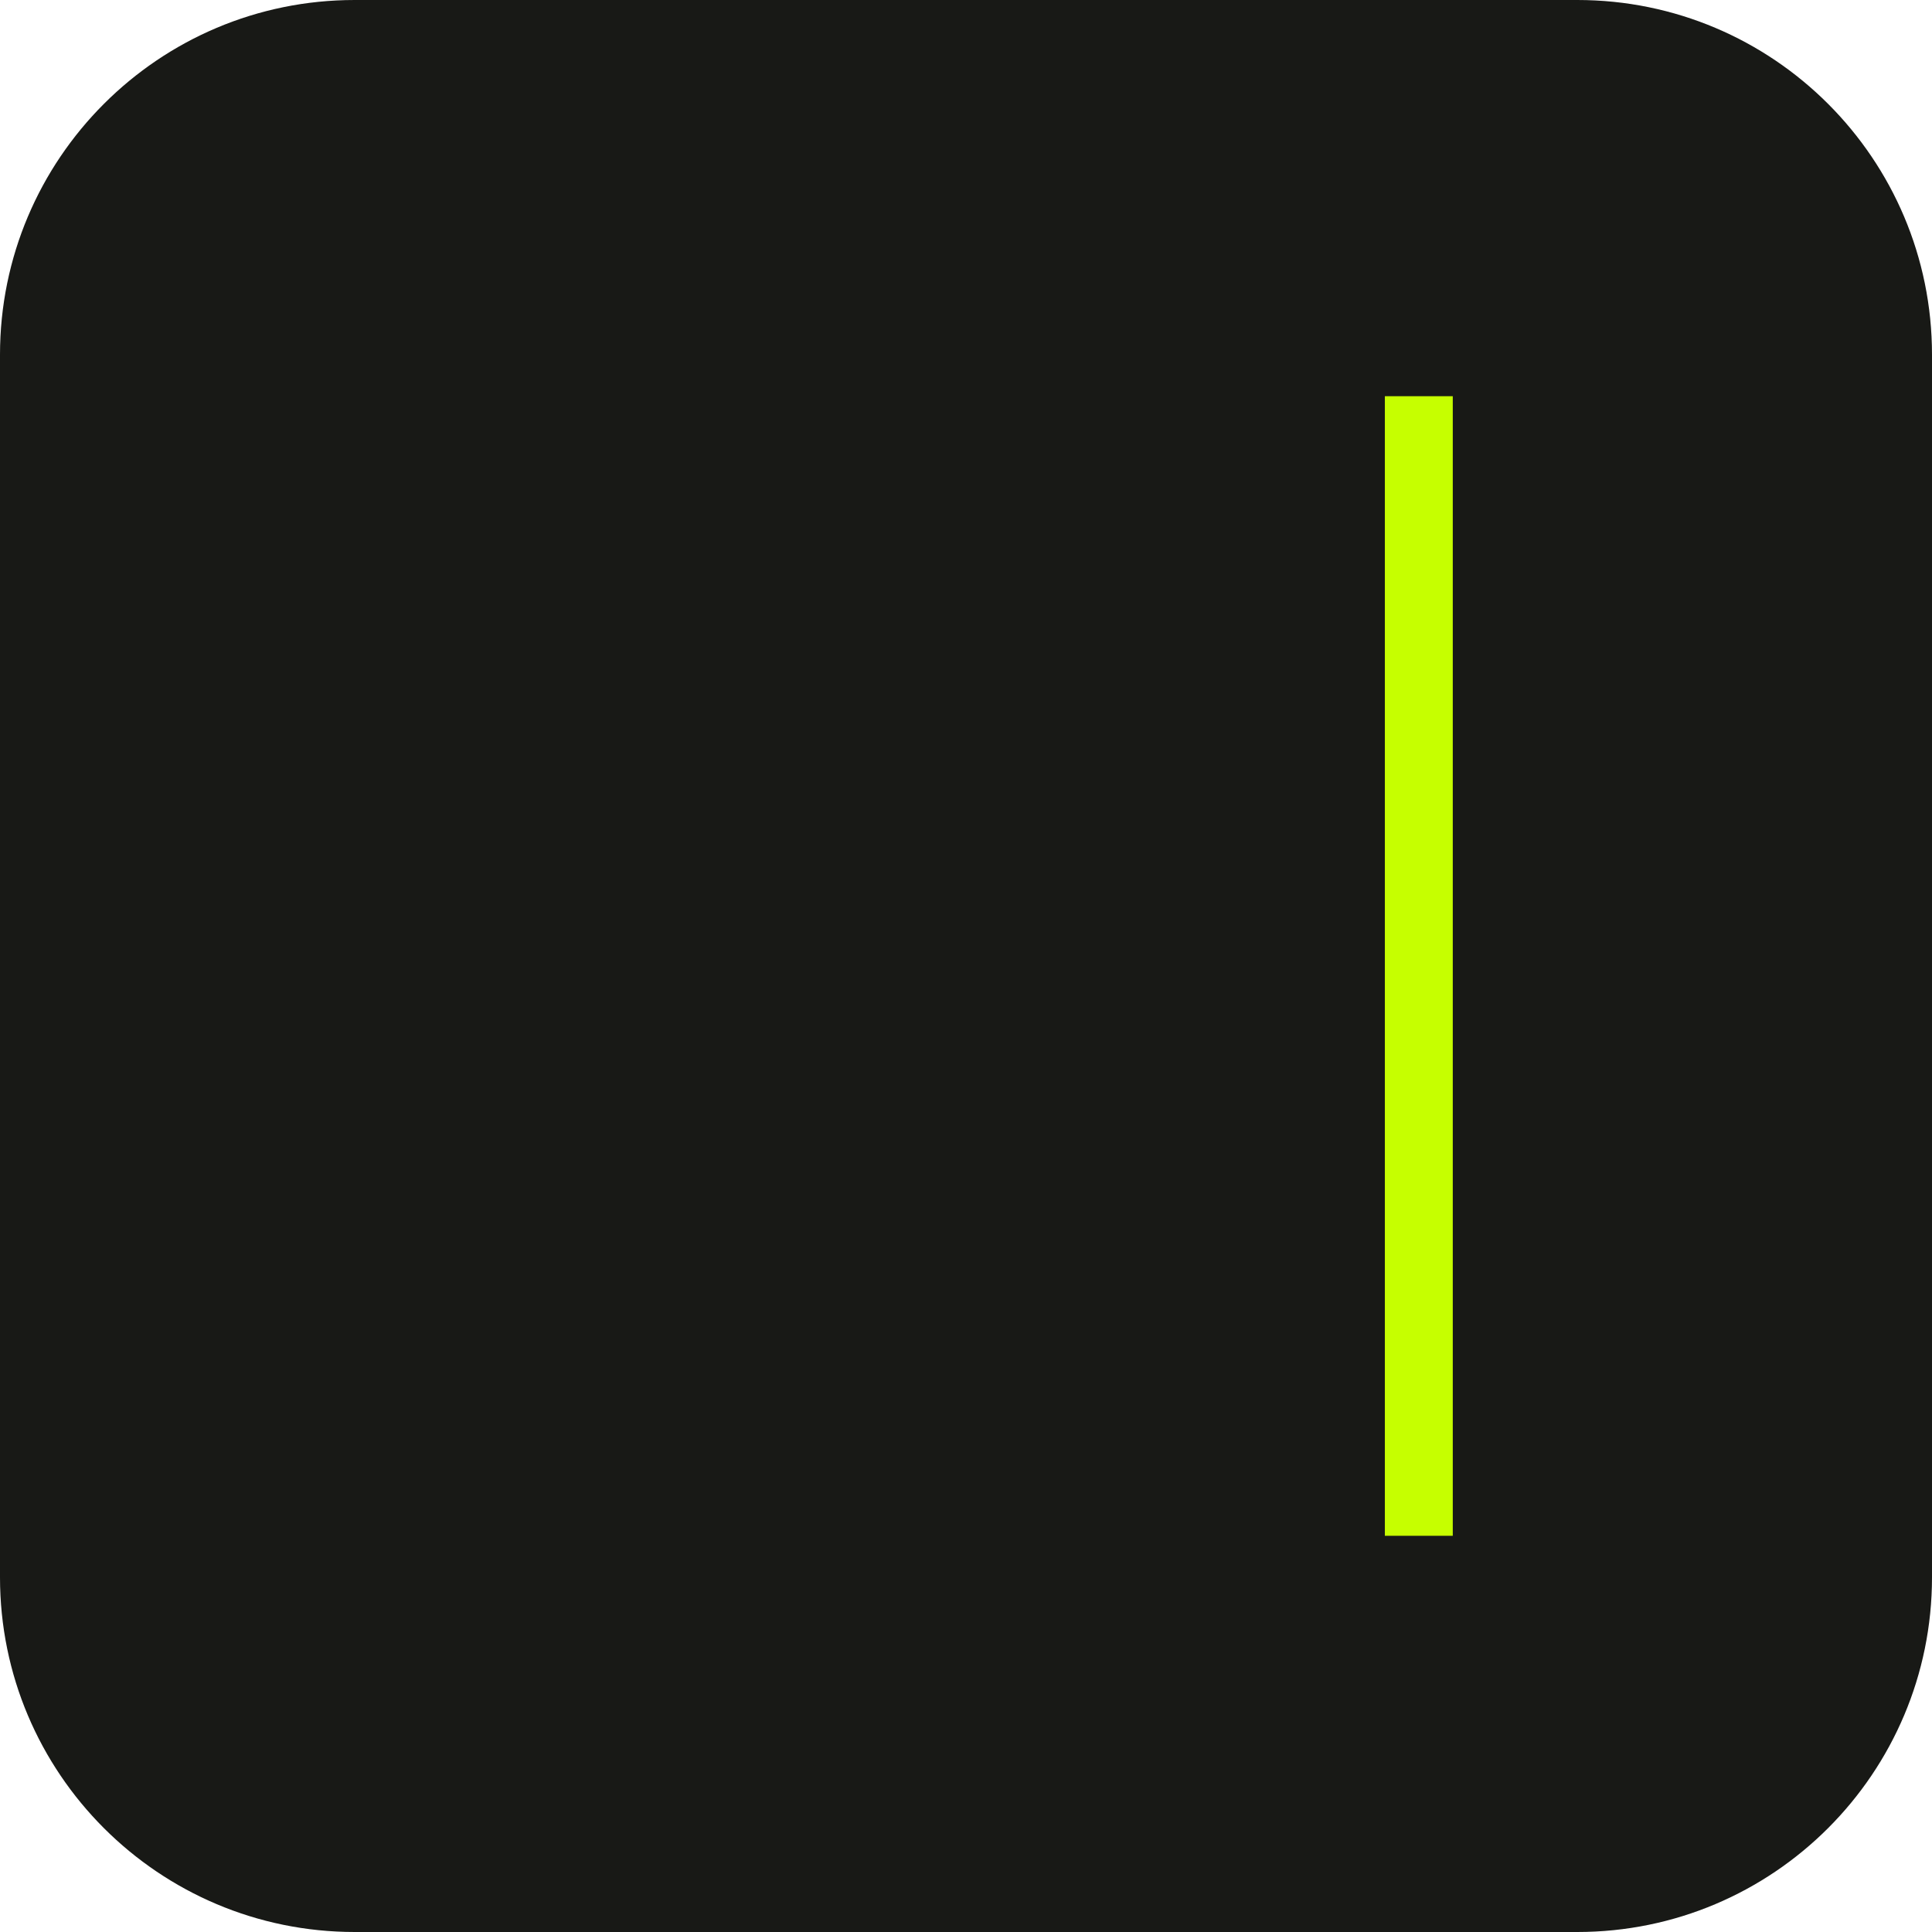
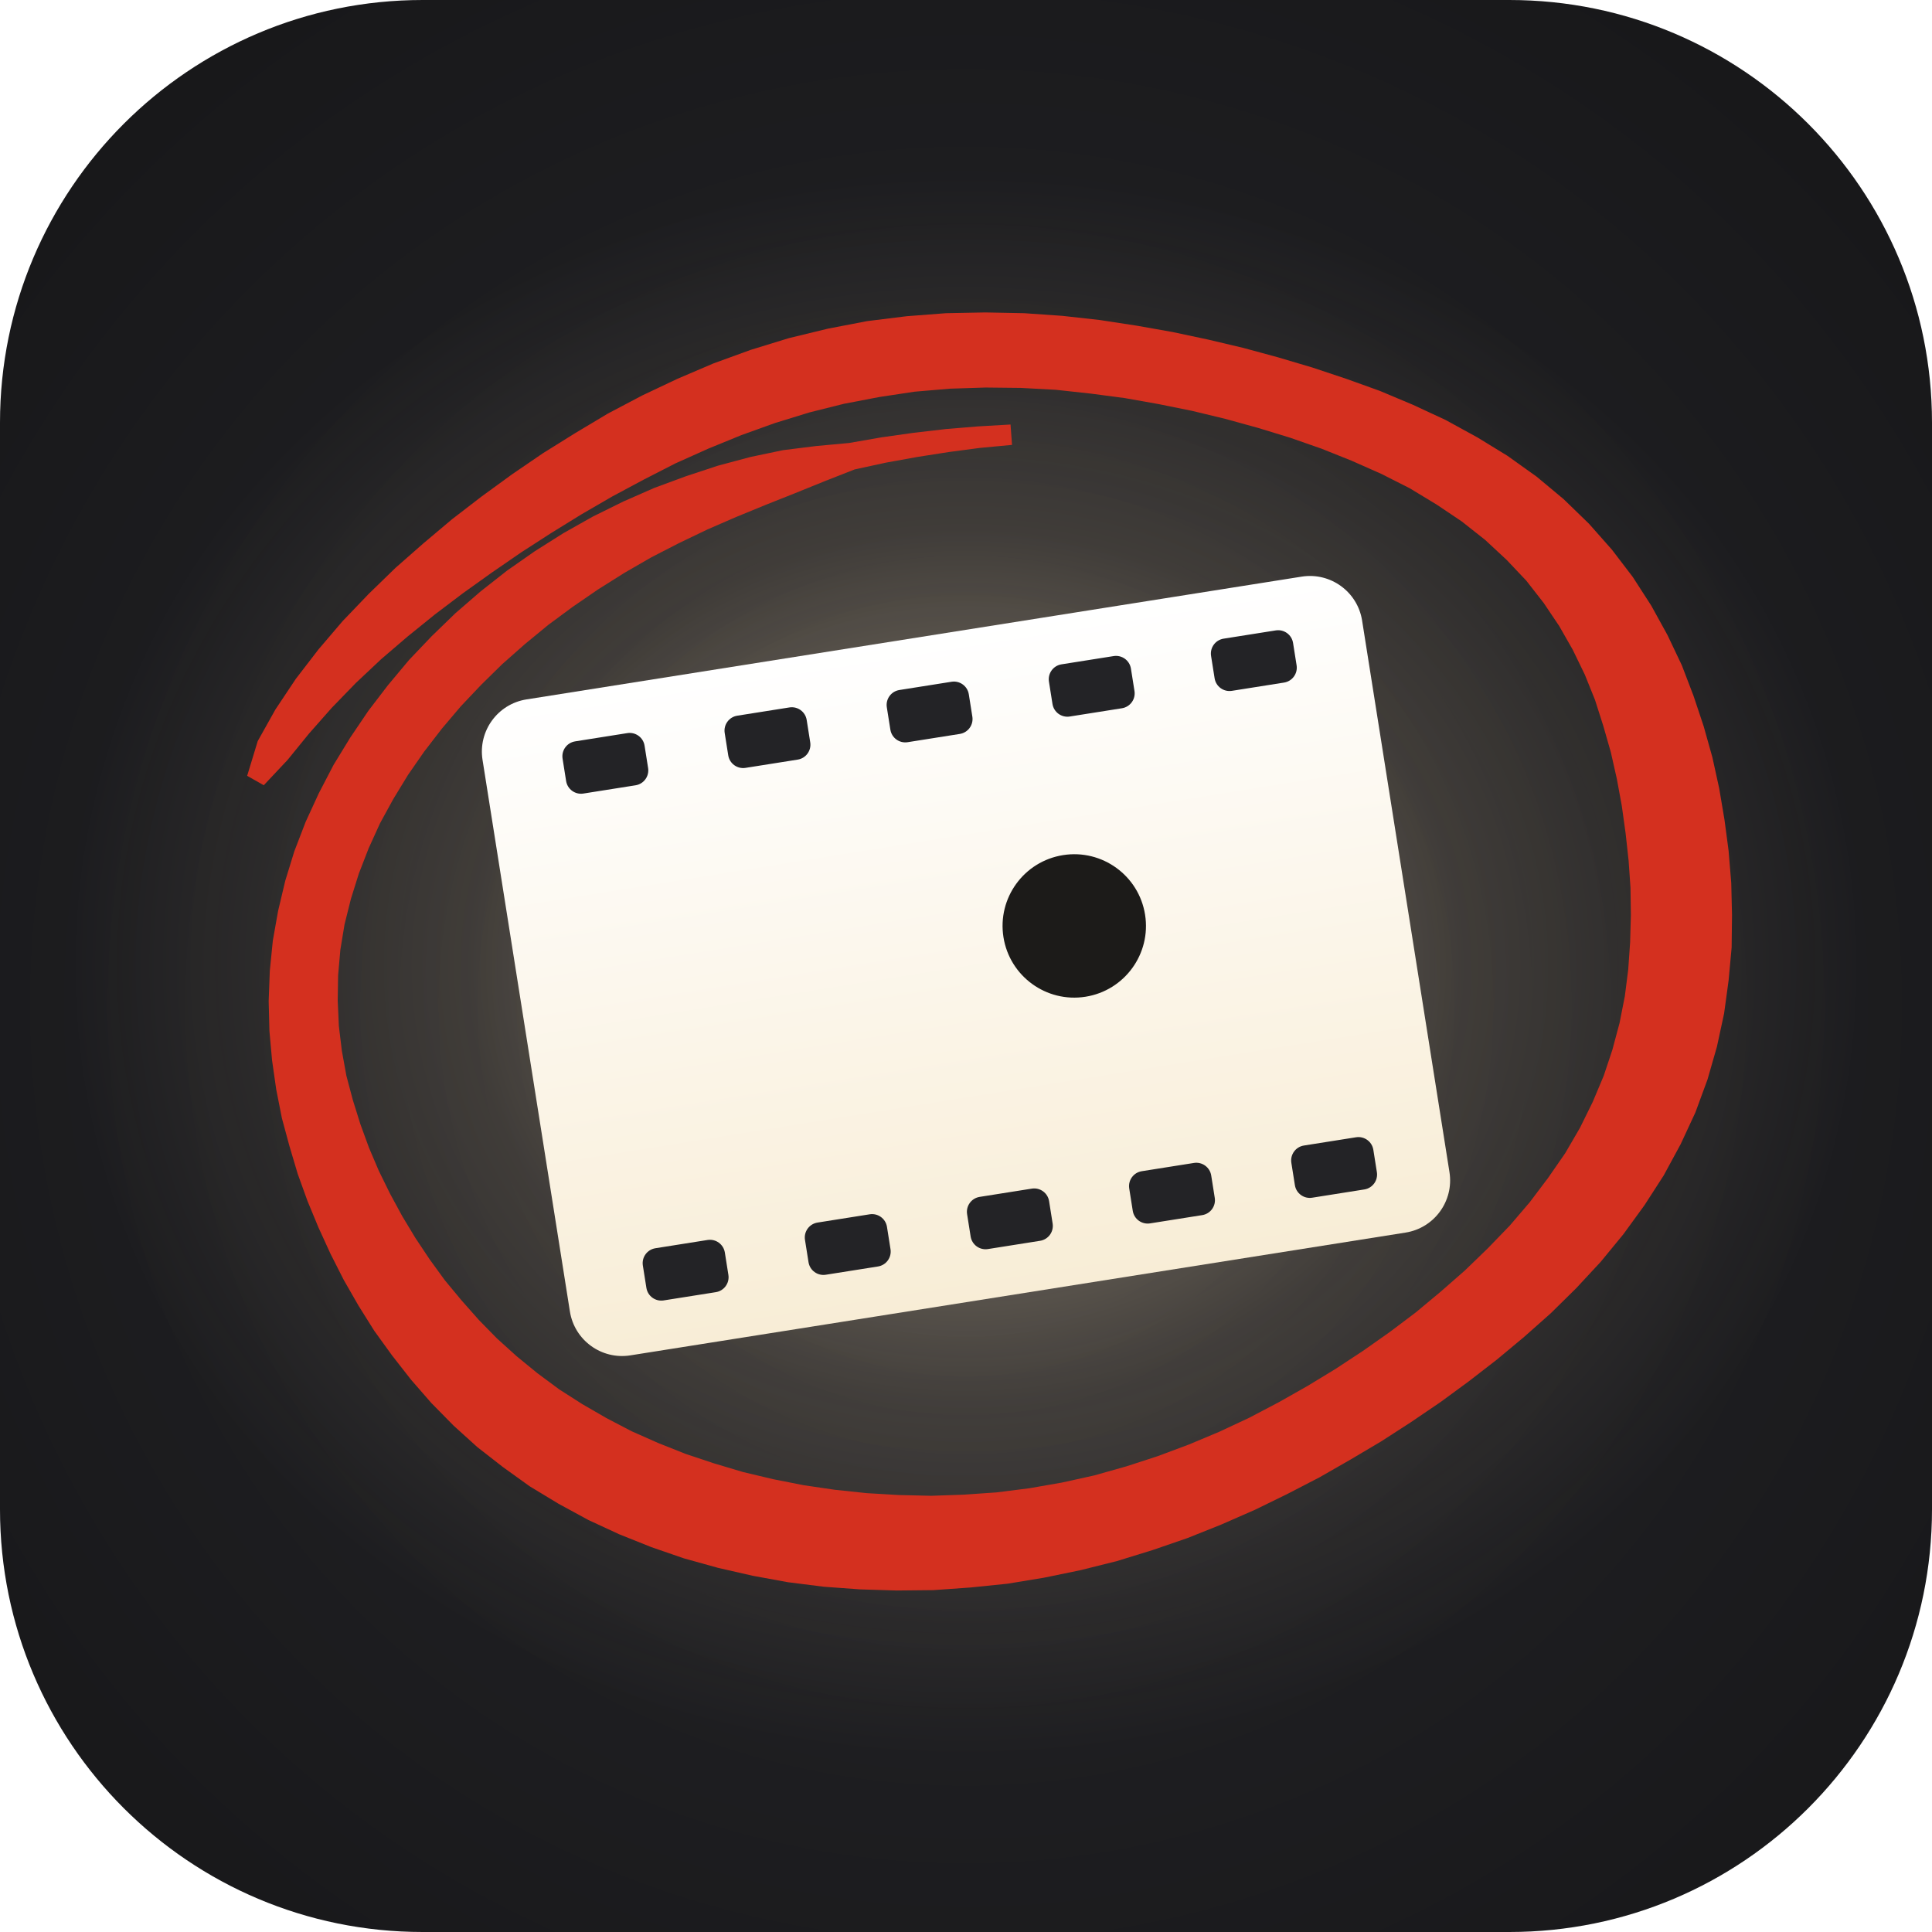
- <svg xmlns="http://www.w3.org/2000/svg" width="512" height="512" viewBox="0 0 512 512" role="img" aria-label="Lightbox Studio Lit Spine logo">
-   <rect width="512" height="512" rx="94" fill="#181916" />
-   <path d="M367 105h18v302h-18z" fill="#C6FF00" />
+ <svg xmlns="http://www.w3.org/2000/svg" width="512" height="512" viewBox="0 0 512 512" role="img" aria-label="Lightbox Studio logo: a lit frame of film circled in red grease pencil">
+   <defs>
+     <radialGradient id="lb-chassis" cx="50%" cy="52%" r="62%">
+       <stop offset="0" stop-color="#303035" />
+       <stop offset=".55" stop-color="#1F1F22" />
+       <stop offset="1" stop-color="#18181A" />
+     </radialGradient>
+     <radialGradient id="lb-bloom" cx="50%" cy="50%" r="50%">
+       <stop offset="0" stop-color="#FFF1D2" stop-opacity=".5" />
+       <stop offset=".55" stop-color="#FFE3B0" stop-opacity=".13" />
+       <stop offset="1" stop-color="#FFE9C2" stop-opacity="0" />
+     </radialGradient>
+     <linearGradient id="lb-lamp" x1="0" y1="0" x2="0" y2="1">
+       <stop offset="0" stop-color="#FFFFFF" />
+       <stop offset="1" stop-color="#F8EDD6" />
+     </linearGradient>
+   </defs>
+   <rect width="512" height="512" rx="112" fill="url(#lb-chassis)" />
+   <ellipse cx="256" cy="256" rx="236" ry="212" fill="url(#lb-bloom)" />
+   <g transform="rotate(-9 256 256)">
+     <rect x="138" y="168" width="236" height="176" rx="14" fill="url(#lb-lamp)" />
+     <rect x="159" y="181" width="22" height="14" rx="4" fill="#232326" />
+     <rect x="159" y="317" width="22" height="14" rx="4" fill="#232326" />
+     <rect x="202.5" y="181" width="22" height="14" rx="4" fill="#232326" />
+     <rect x="202.5" y="317" width="22" height="14" rx="4" fill="#232326" />
+     <rect x="246" y="181" width="22" height="14" rx="4" fill="#232326" />
+     <rect x="246" y="317" width="22" height="14" rx="4" fill="#232326" />
+     <rect x="289.5" y="181" width="22" height="14" rx="4" fill="#232326" />
+     <rect x="289.5" y="317" width="22" height="14" rx="4" fill="#232326" />
+     <rect x="333" y="181" width="22" height="14" rx="4" fill="#232326" />
+     <rect x="333" y="317" width="22" height="14" rx="4" fill="#232326" />
+     <circle cx="286" cy="250" r="19" fill="#1C1B19" />
+   </g>
+   <path d="M69.9 208.1L76.2 201.4L81.9 194.4L87.9 187.6L94.3 181L101 174.7L108 168.7L115.3 162.8L122.7 157.2L130.4 151.7L138.1 146.4L146 141.3L154.1 136.3L162.2 131.6L170.6 127.1L179 122.8L187.7 118.9L196.5 115.3L205.4 112.1L214.5 109.3L223.7 107L233.1 105.2L242.4 103.8L251.8 103L261.2 102.7L270.5 102.8L279.8 103.3L289 104.3L298.1 105.5L307.1 107.1L316 108.9L324.7 111L333.4 113.4L341.9 116L350.2 118.9L358.2 122.1L366.1 125.6L373.6 129.4L380.7 133.7L387.4 138.2L393.6 143.1L399.3 148.4L404.5 153.9L409.1 159.8L413.2 165.9L416.8 172.2L420 178.8L422.7 185.5L424.9 192.4L426.9 199.4L428.5 206.5L429.8 213.6L430.8 220.8L431.6 228.1L432.1 235.3L432.2 242.5L432 249.7L431.5 256.9L430.6 264L429.2 271.1L427.3 278.2L425 285.1L422.1 292L418.7 298.9L414.8 305.6L410.3 312.1L405.4 318.6L400.1 324.8L394.3 330.8L388.2 336.7L381.8 342.3L375.2 347.8L368.3 353L361.2 358L353.9 362.8L346.5 367.3L338.9 371.6L331.1 375.7L323.2 379.4L315.1 382.8L306.8 385.9L298.5 388.6L290 391L281.4 392.9L272.8 394.4L264.1 395.5L255.4 396.1L246.8 396.4L238.2 396.2L229.7 395.7L221.2 394.8L213 393.6L204.9 392L196.9 390.1L189.2 387.8L181.7 385.3L174.4 382.4L167.4 379.3L160.7 375.8L154.3 372.1L148.2 368.2L142.4 363.9L136.9 359.4L131.7 354.7L126.9 349.8L122.3 344.6L117.9 339.3L113.9 333.8L110.1 328.1L106.6 322.3L103.4 316.4L100.4 310.3L97.8 304.2L95.5 297.9L93.5 291.5L91.8 285.1L90.6 278.5L89.8 271.9L89.5 265.2L89.6 258.5L90.2 251.7L91.3 245L93 238.2L95.1 231.5L97.7 224.8L100.7 218.2L104.2 211.8L108.1 205.4L112.4 199.2L117.1 193.1L122.1 187.2L127.5 181.5L133.1 176L139.1 170.7L145.3 165.6L151.8 160.8L158.5 156.2L165.5 151.8L172.6 147.7L180 143.9L187.5 140.3L195.1 137L202.9 133.8L210.7 130.7L218.6 127.5L226.5 124.4L234.8 122.6L243.1 121.1L251.4 119.8L259.7 118.7L268.2 117.9L267.8 112.5L259.2 113L250.7 113.7L242.1 114.7L233.6 115.9L225 117.4L216.3 118.2L207.5 119.3L198.9 121.1L190.3 123.4L181.8 126.2L173.4 129.3L165.2 132.9L157.1 136.9L149.3 141.3L141.7 146.1L134.4 151.2L127.4 156.7L120.7 162.5L114.4 168.6L108.4 174.9L102.8 181.6L97.6 188.4L92.8 195.5L88.4 202.7L84.5 210.2L81 217.8L78 225.6L75.6 233.4L73.7 241.4L72.3 249.3L71.5 257.3L71.2 265.3L71.4 273.2L72.1 281L73.2 288.7L74.7 296.3L76.7 303.7L78.9 311.1L81.5 318.3L84.4 325.3L87.6 332.3L91.1 339.2L95 346L99.2 352.7L103.9 359.2L108.9 365.6L114.3 371.8L120.2 377.8L126.5 383.5L133.3 388.8L140.4 393.9L148 398.5L155.9 402.8L164.1 406.6L172.6 410L181.3 413L190.3 415.5L199.5 417.6L208.8 419.3L218.3 420.5L227.9 421.2L237.6 421.5L247.4 421.4L257.2 420.7L267 419.7L276.7 418.1L286.4 416.1L296 413.7L305.4 410.8L314.7 407.6L323.7 404L332.6 400.1L341.2 395.9L349.7 391.5L357.9 386.8L366 382L373.9 376.9L381.7 371.6L389.2 366.1L396.7 360.3L403.9 354.3L411 348L417.7 341.4L424.2 334.4L430.2 327.1L435.8 319.4L440.9 311.5L445.4 303.2L449.3 294.8L452.5 286.1L455 277.4L456.9 268.6L458.1 259.8L458.9 251.1L459 242.5L458.8 234L458.1 225.5L457 217.2L455.6 208.9L453.8 200.7L451.5 192.5L448.8 184.4L445.7 176.3L441.9 168.3L437.6 160.5L432.7 152.9L427.2 145.7L421.1 138.8L414.4 132.3L407.2 126.3L399.5 120.8L391.5 115.9L383.1 111.3L374.5 107.3L365.7 103.6L356.8 100.4L347.8 97.4L338.7 94.7L329.5 92.2L320.2 90L310.8 88L301.2 86.3L291.4 84.8L281.5 83.7L271.4 83L261.1 82.8L250.7 83L240.3 83.8L229.8 85.1L219.4 87.1L209.1 89.6L199 92.7L189.1 96.3L179.5 100.4L170.2 104.8L161.1 109.6L152.4 114.8L143.9 120.1L135.7 125.7L127.6 131.6L119.8 137.6L112.2 144L104.8 150.5L97.7 157.4L90.8 164.6L84.4 172.1L78.4 179.9L73 188L68.3 196.4L65.5 205.6Z" fill="#D4301F" />
</svg>
